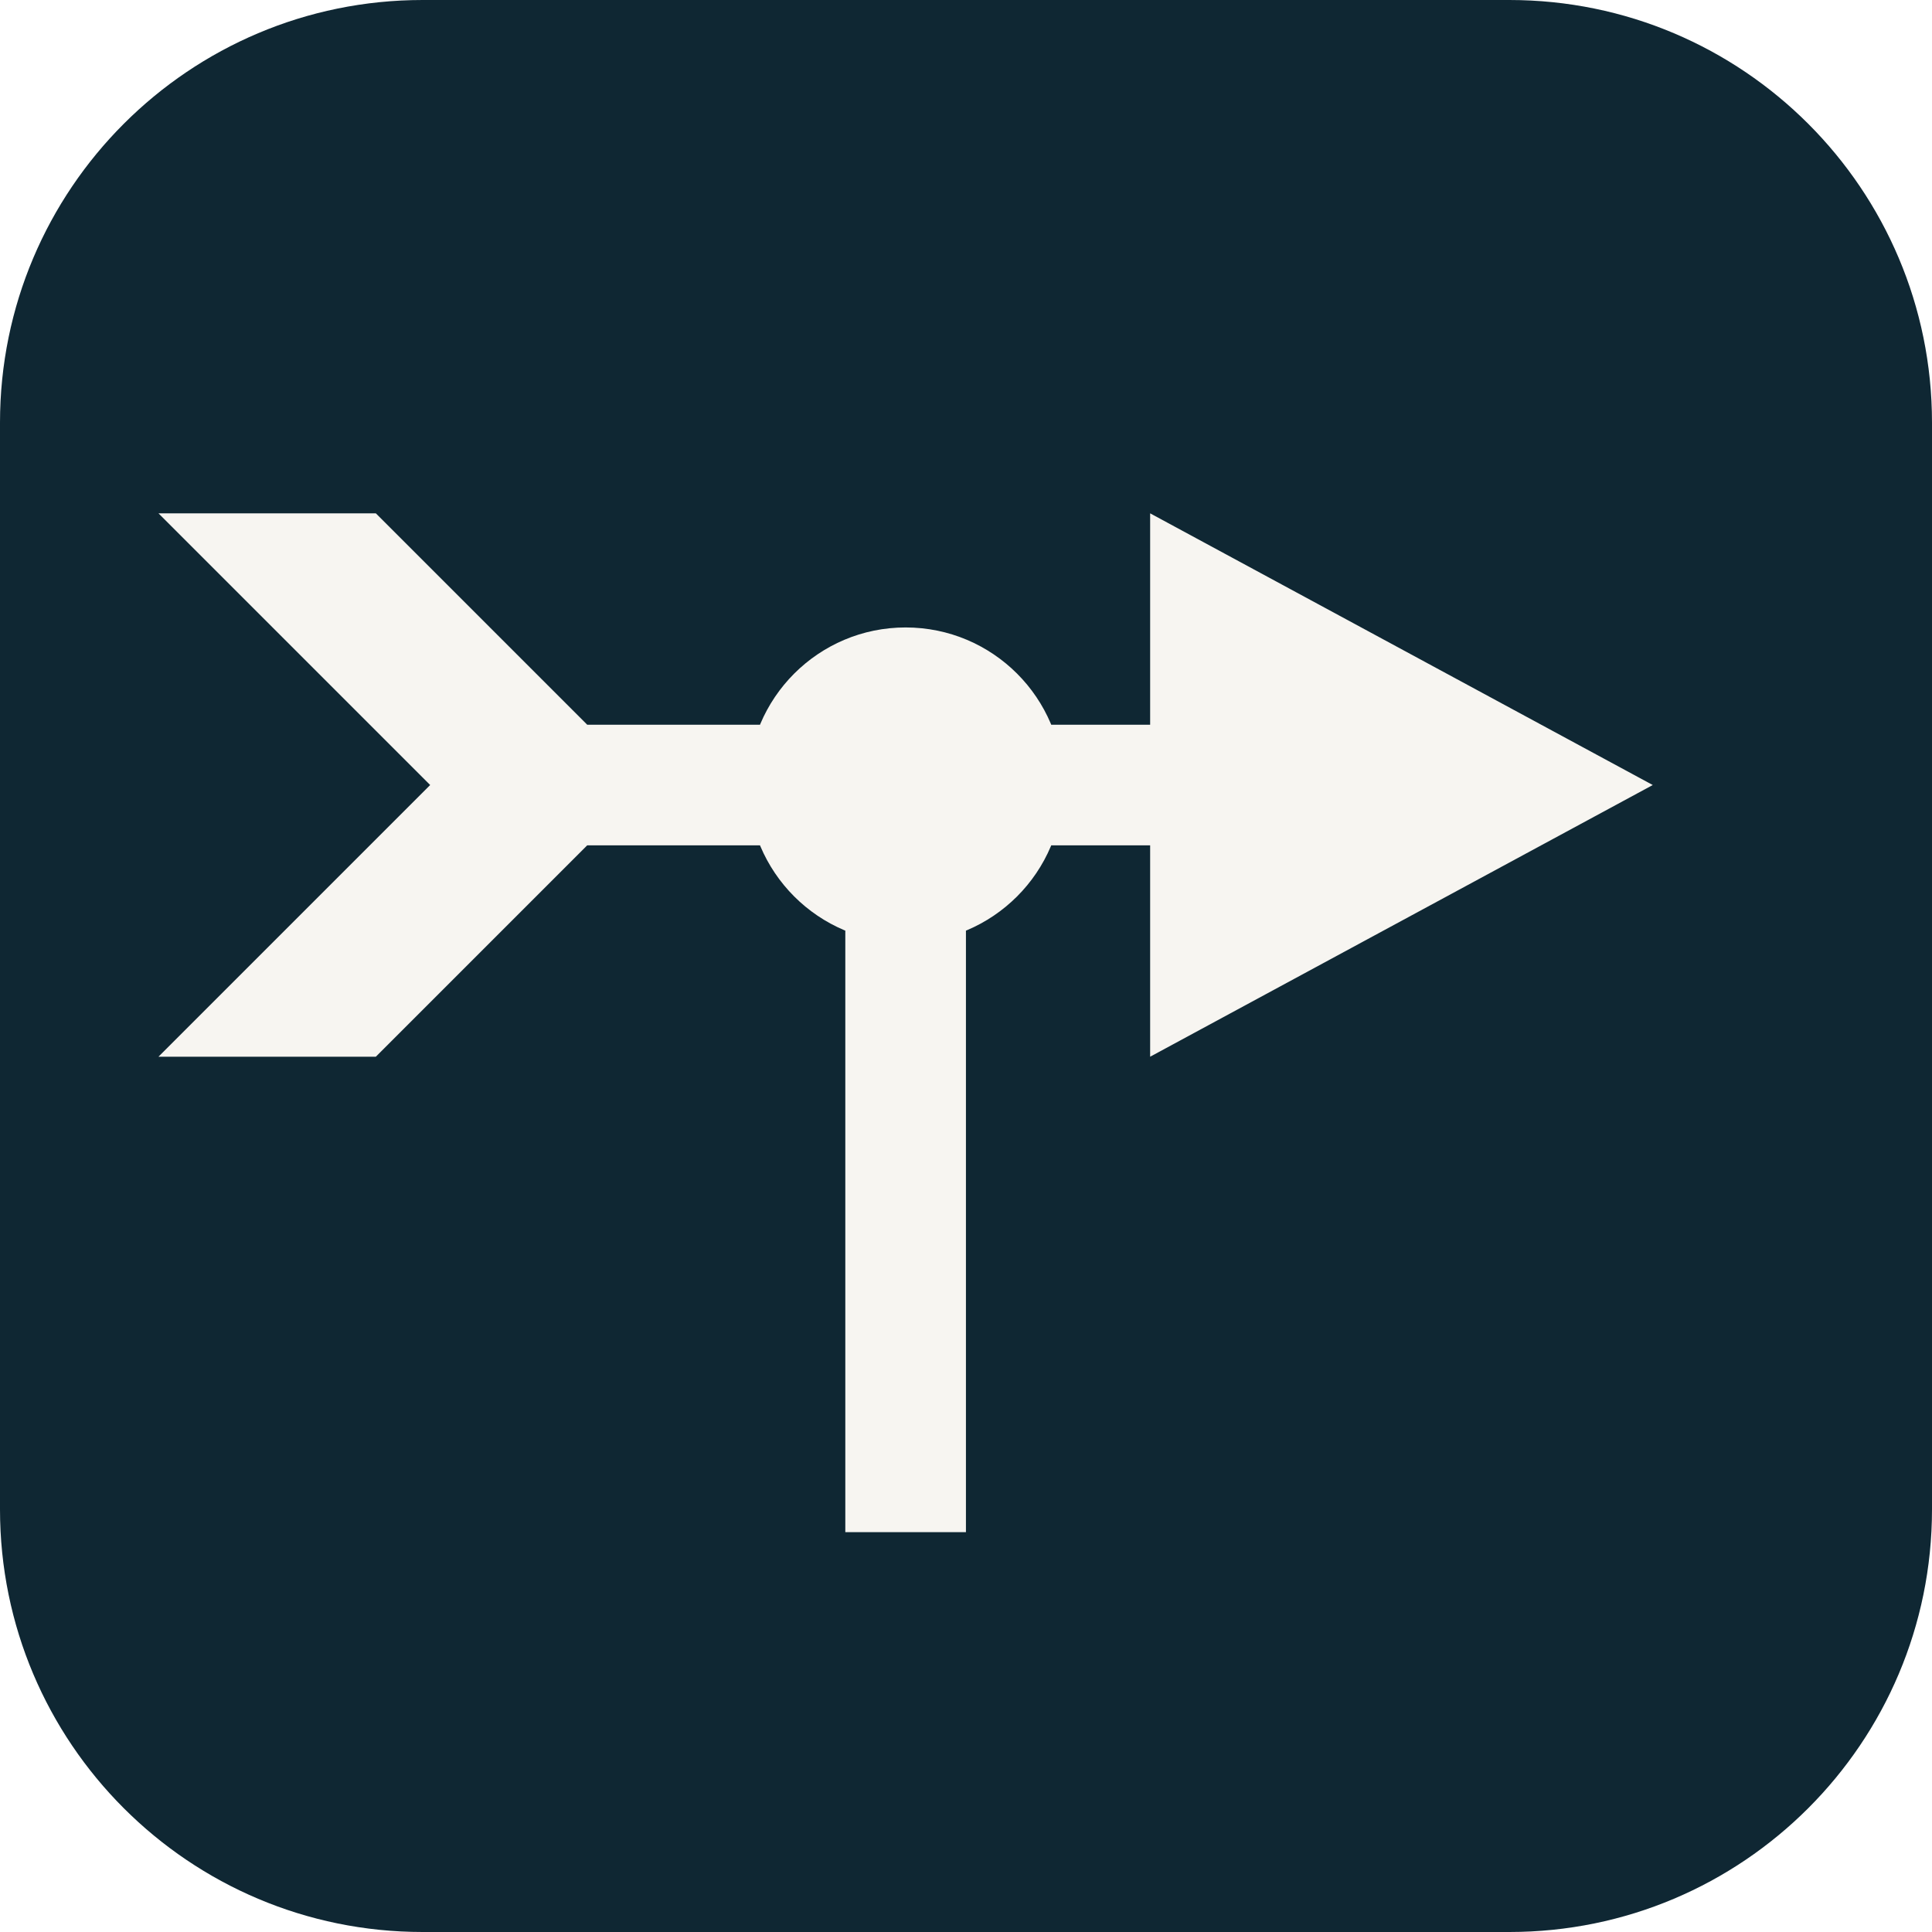
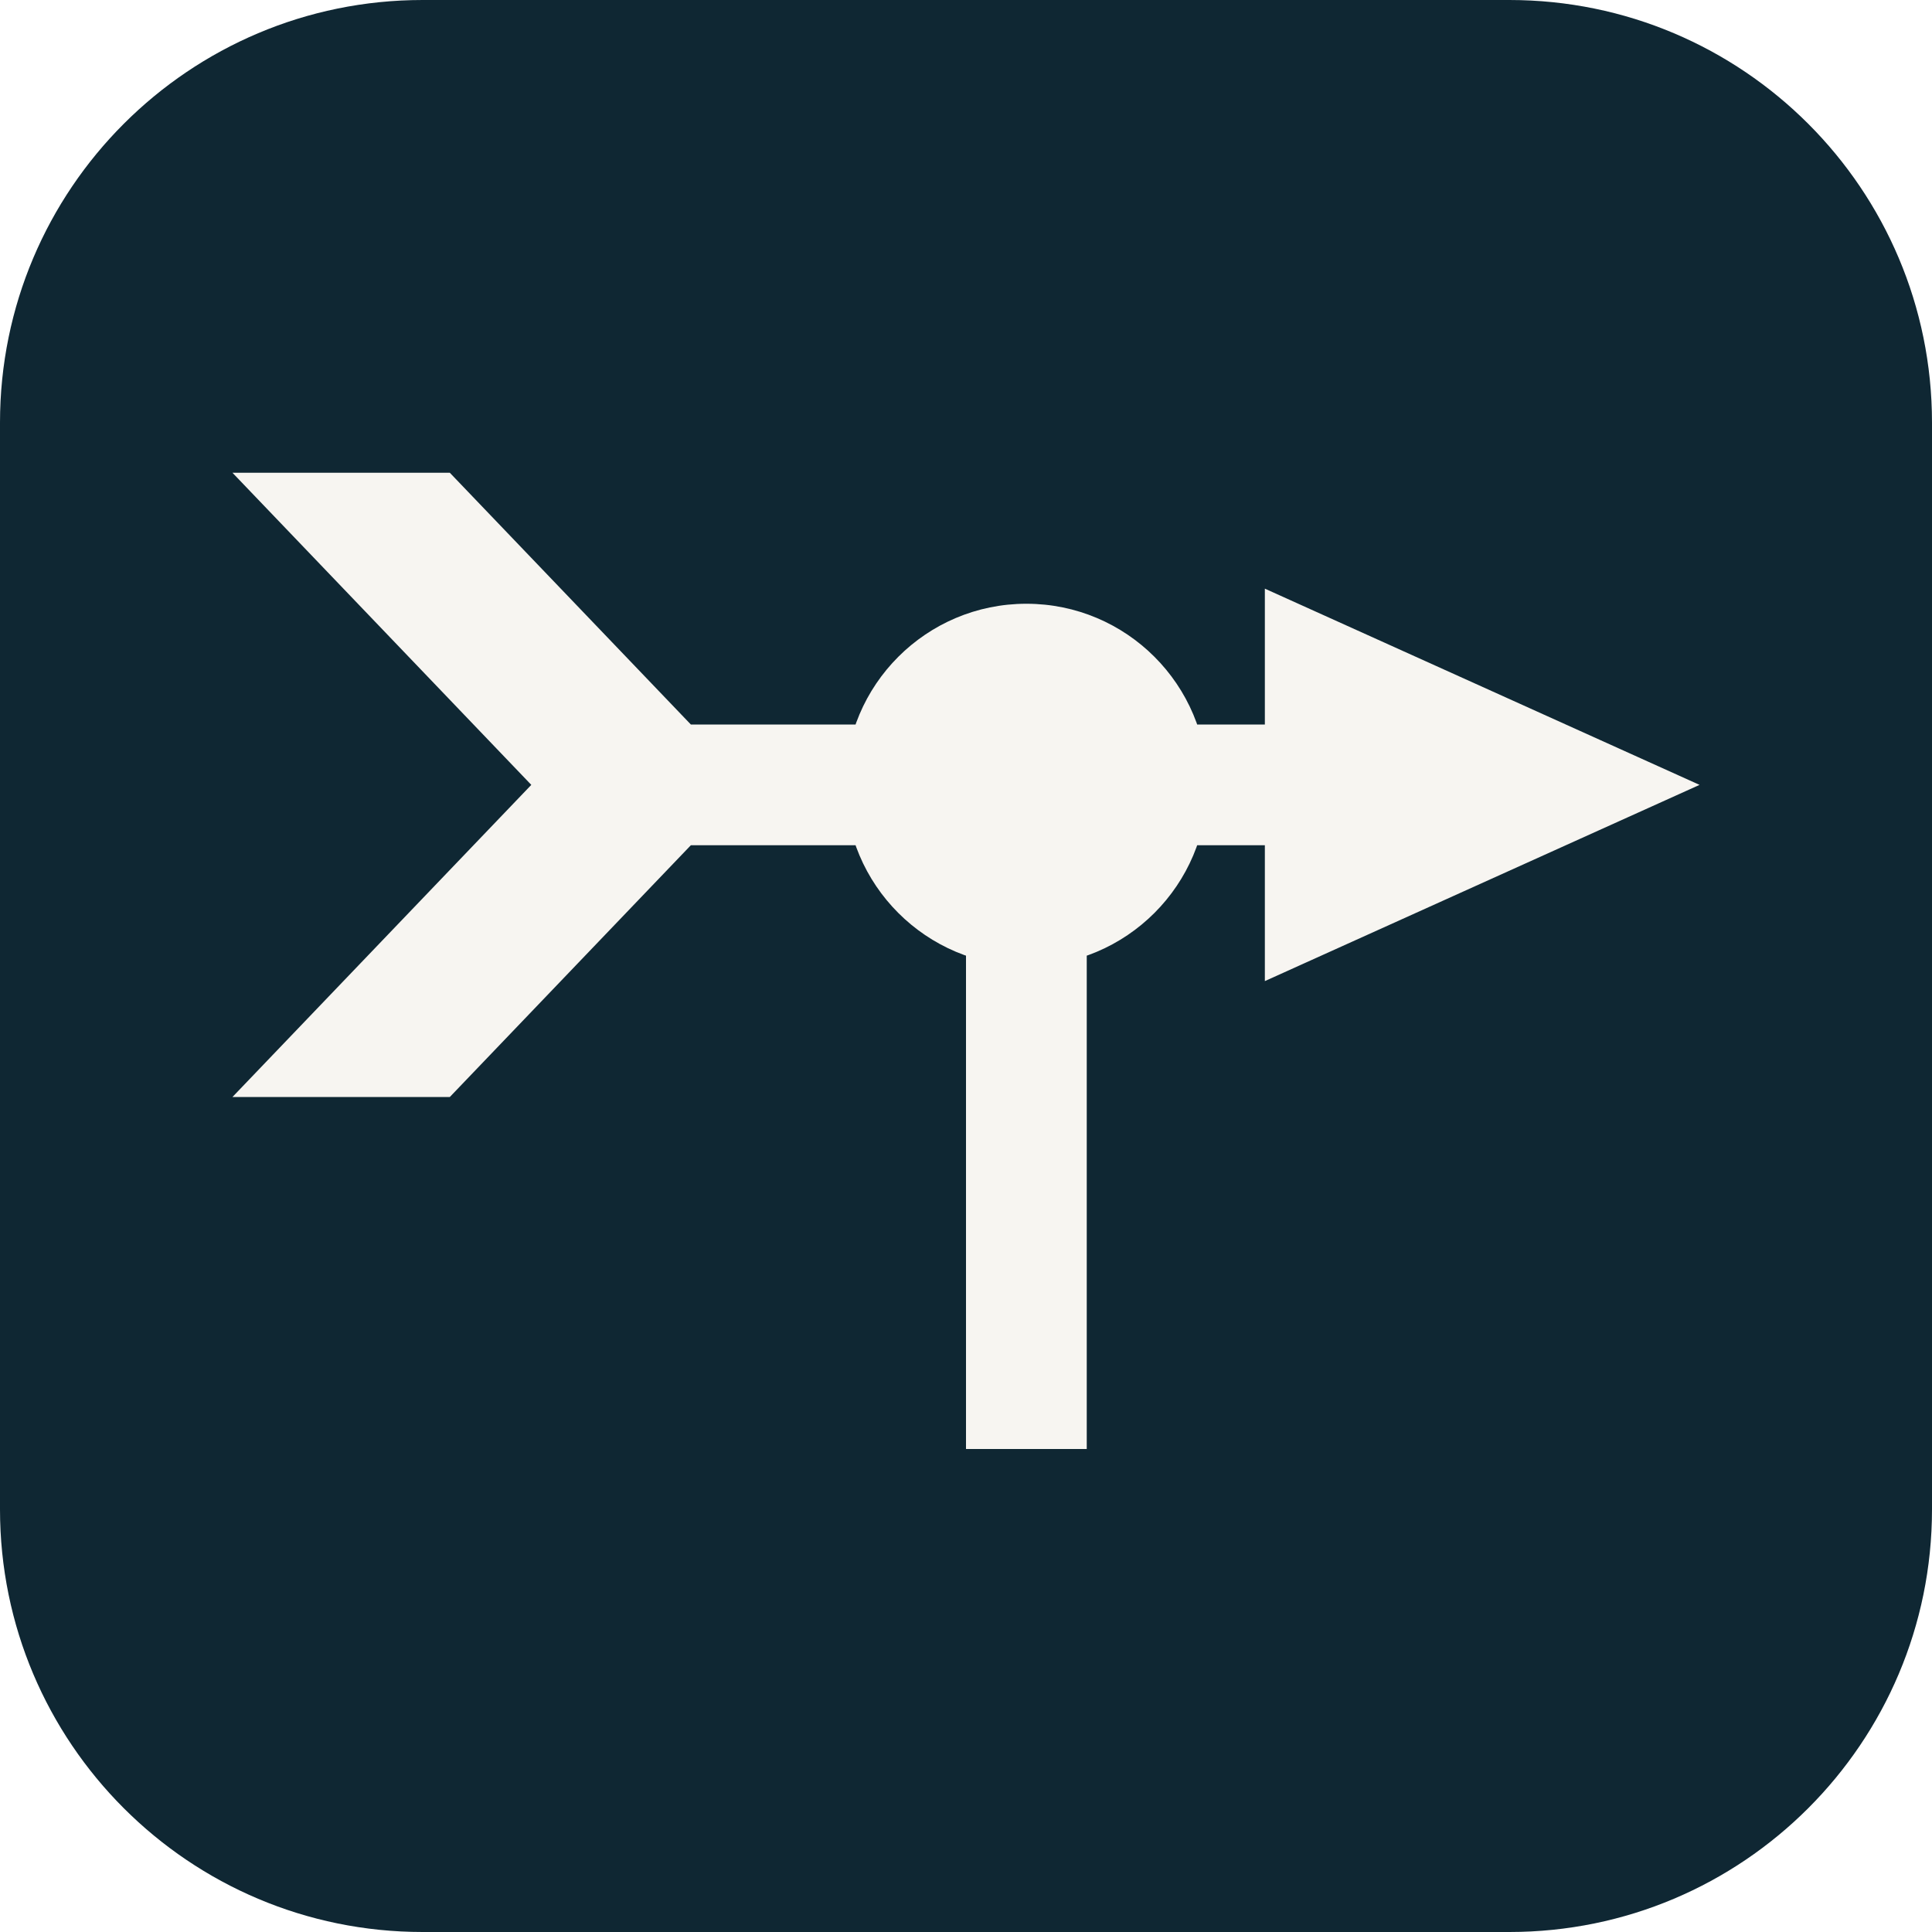
<svg xmlns="http://www.w3.org/2000/svg" viewBox="0 0 32 32" width="32" height="32">
  <rect width="32" height="32" rx="7" fill="#0F2733" />
-   <path fill="#F7F5F1" transform="translate(15 16.94) scale(0.9) translate(-16 -16.125)" d="M7.25 10.64H22V12.86H7.25ZM20.5 6.75L29.75 11.75L20.5 16.75ZM2.25 6.75H6.25L11.25 11.75L6.25 16.75H2.25L7.25 11.75ZM14.89 11.75H17.11V25.5H14.89ZM16 8.85A2.9 2.9 0 0 1 16 14.65A2.9 2.9 0 0 1 16 8.85Z" />
+   <path fill="#F7F5F1" d="M8.8 12H21.4V14H8.8ZM20.95 9.75L28.15 13L20.95 16.25ZM3.85 7.83H7.45L12.4 13L7.45 18.17H3.85L8.8 13ZM16 13H18V24H16ZM17 10A3 3 0 0 1 17 16A3 3 0 0 1 17 10Z" />
</svg>
